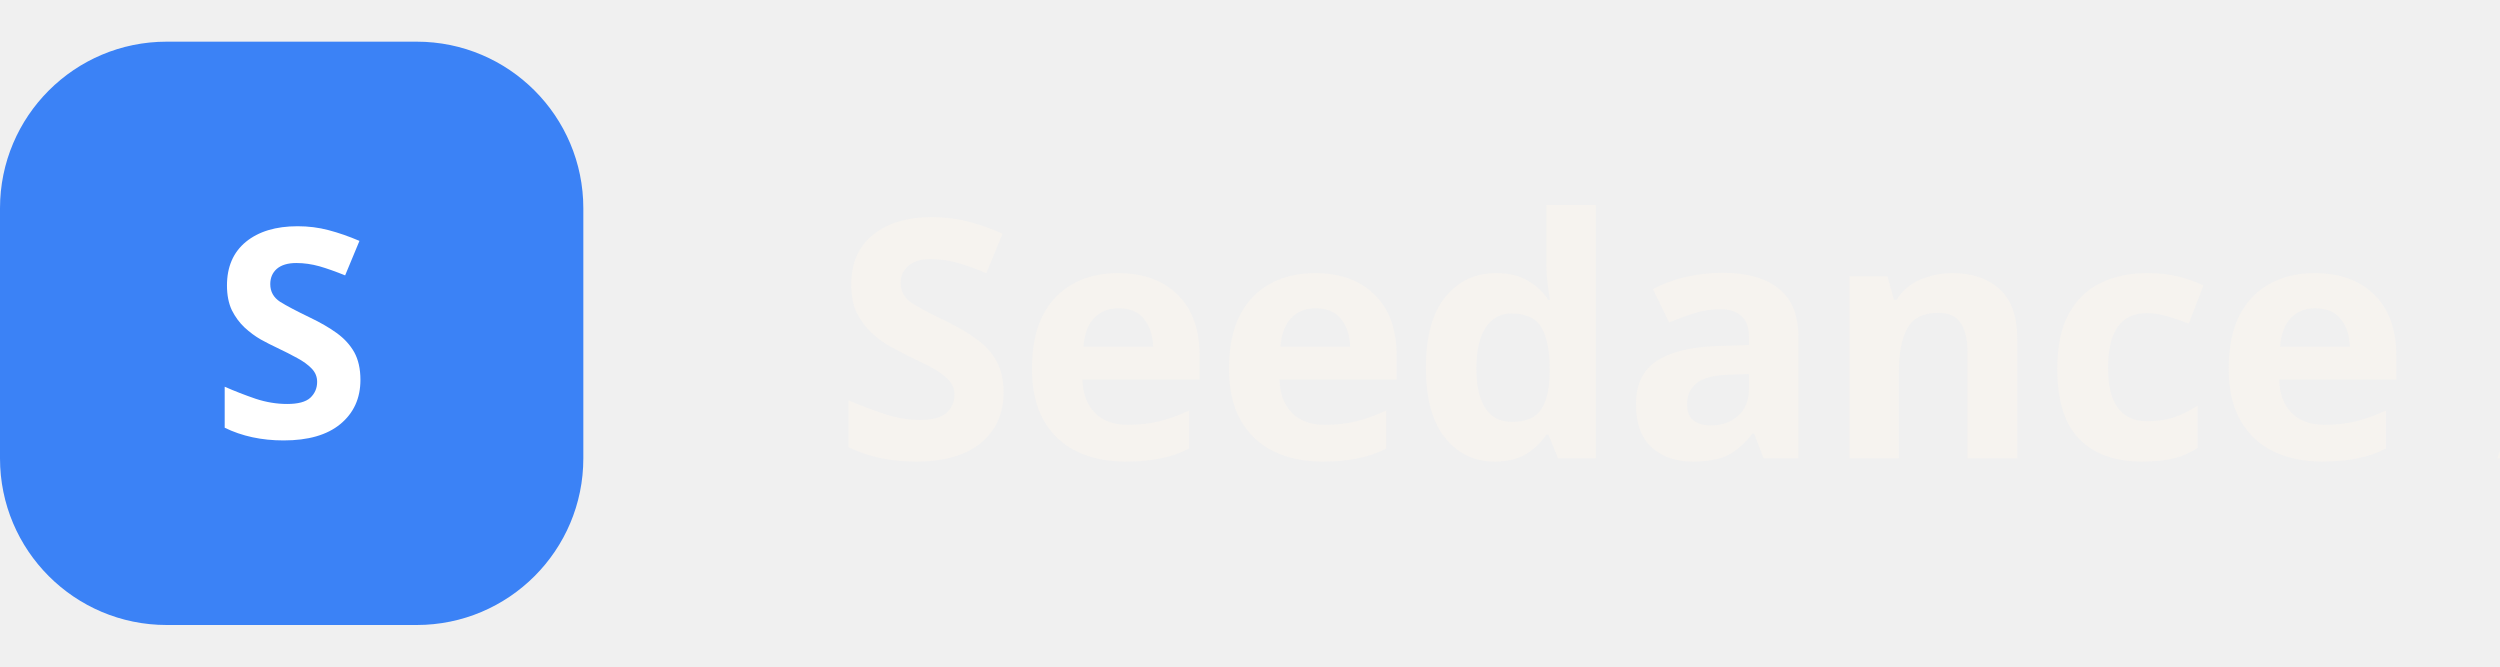
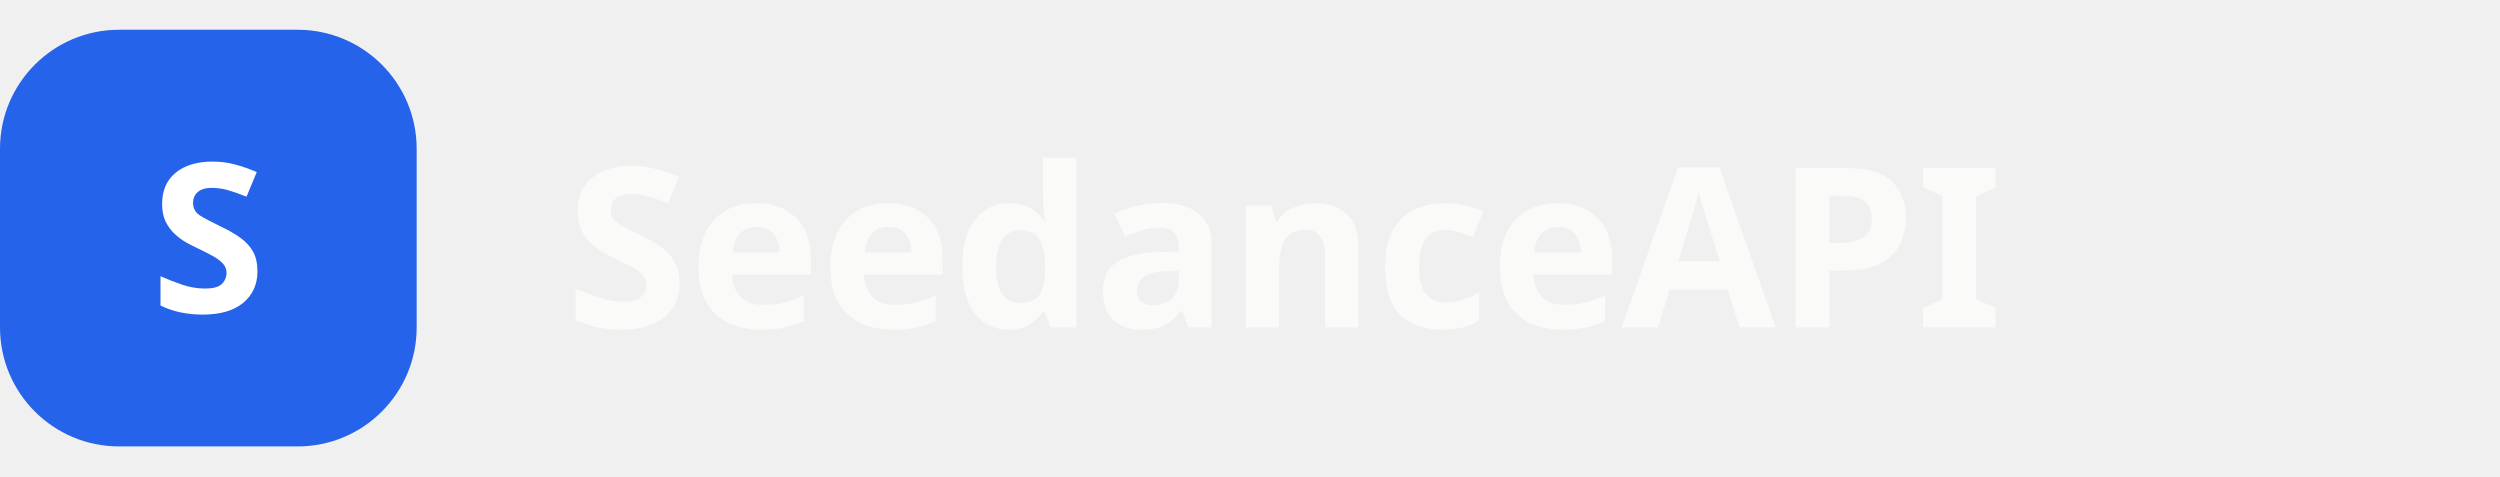
- <svg xmlns="http://www.w3.org/2000/svg" viewBox="0 0 120 32" fill="none">
-   <rect width="28" height="28" x="0" y="2" rx="8" fill="#3b82f6" />
-   <text x="14" y="21" text-anchor="middle" fill="white" font-family="system-ui,sans-serif" font-size="14" font-weight="700">S</text>
-   <text x="40" y="22" fill="#f6f3ef" font-family="system-ui,sans-serif" font-size="16" font-weight="600">Seedance API</text>
+ <svg xmlns="http://www.w3.org/2000/svg" viewBox="0 0 168 32" fill="none">
+   <rect width="28" height="28" x="0" y="2" rx="8" fill="#2563eb" />
+   <text x="14" y="21" text-anchor="middle" fill="white" font-family="ui-sans-serif, system-ui, sans-serif" font-size="14" font-weight="700">S</text>
+   <text x="38" y="22" fill="#fafaf9" font-family="ui-sans-serif, system-ui, sans-serif" font-size="15" font-weight="600">SeedanceAPI</text>
</svg>
